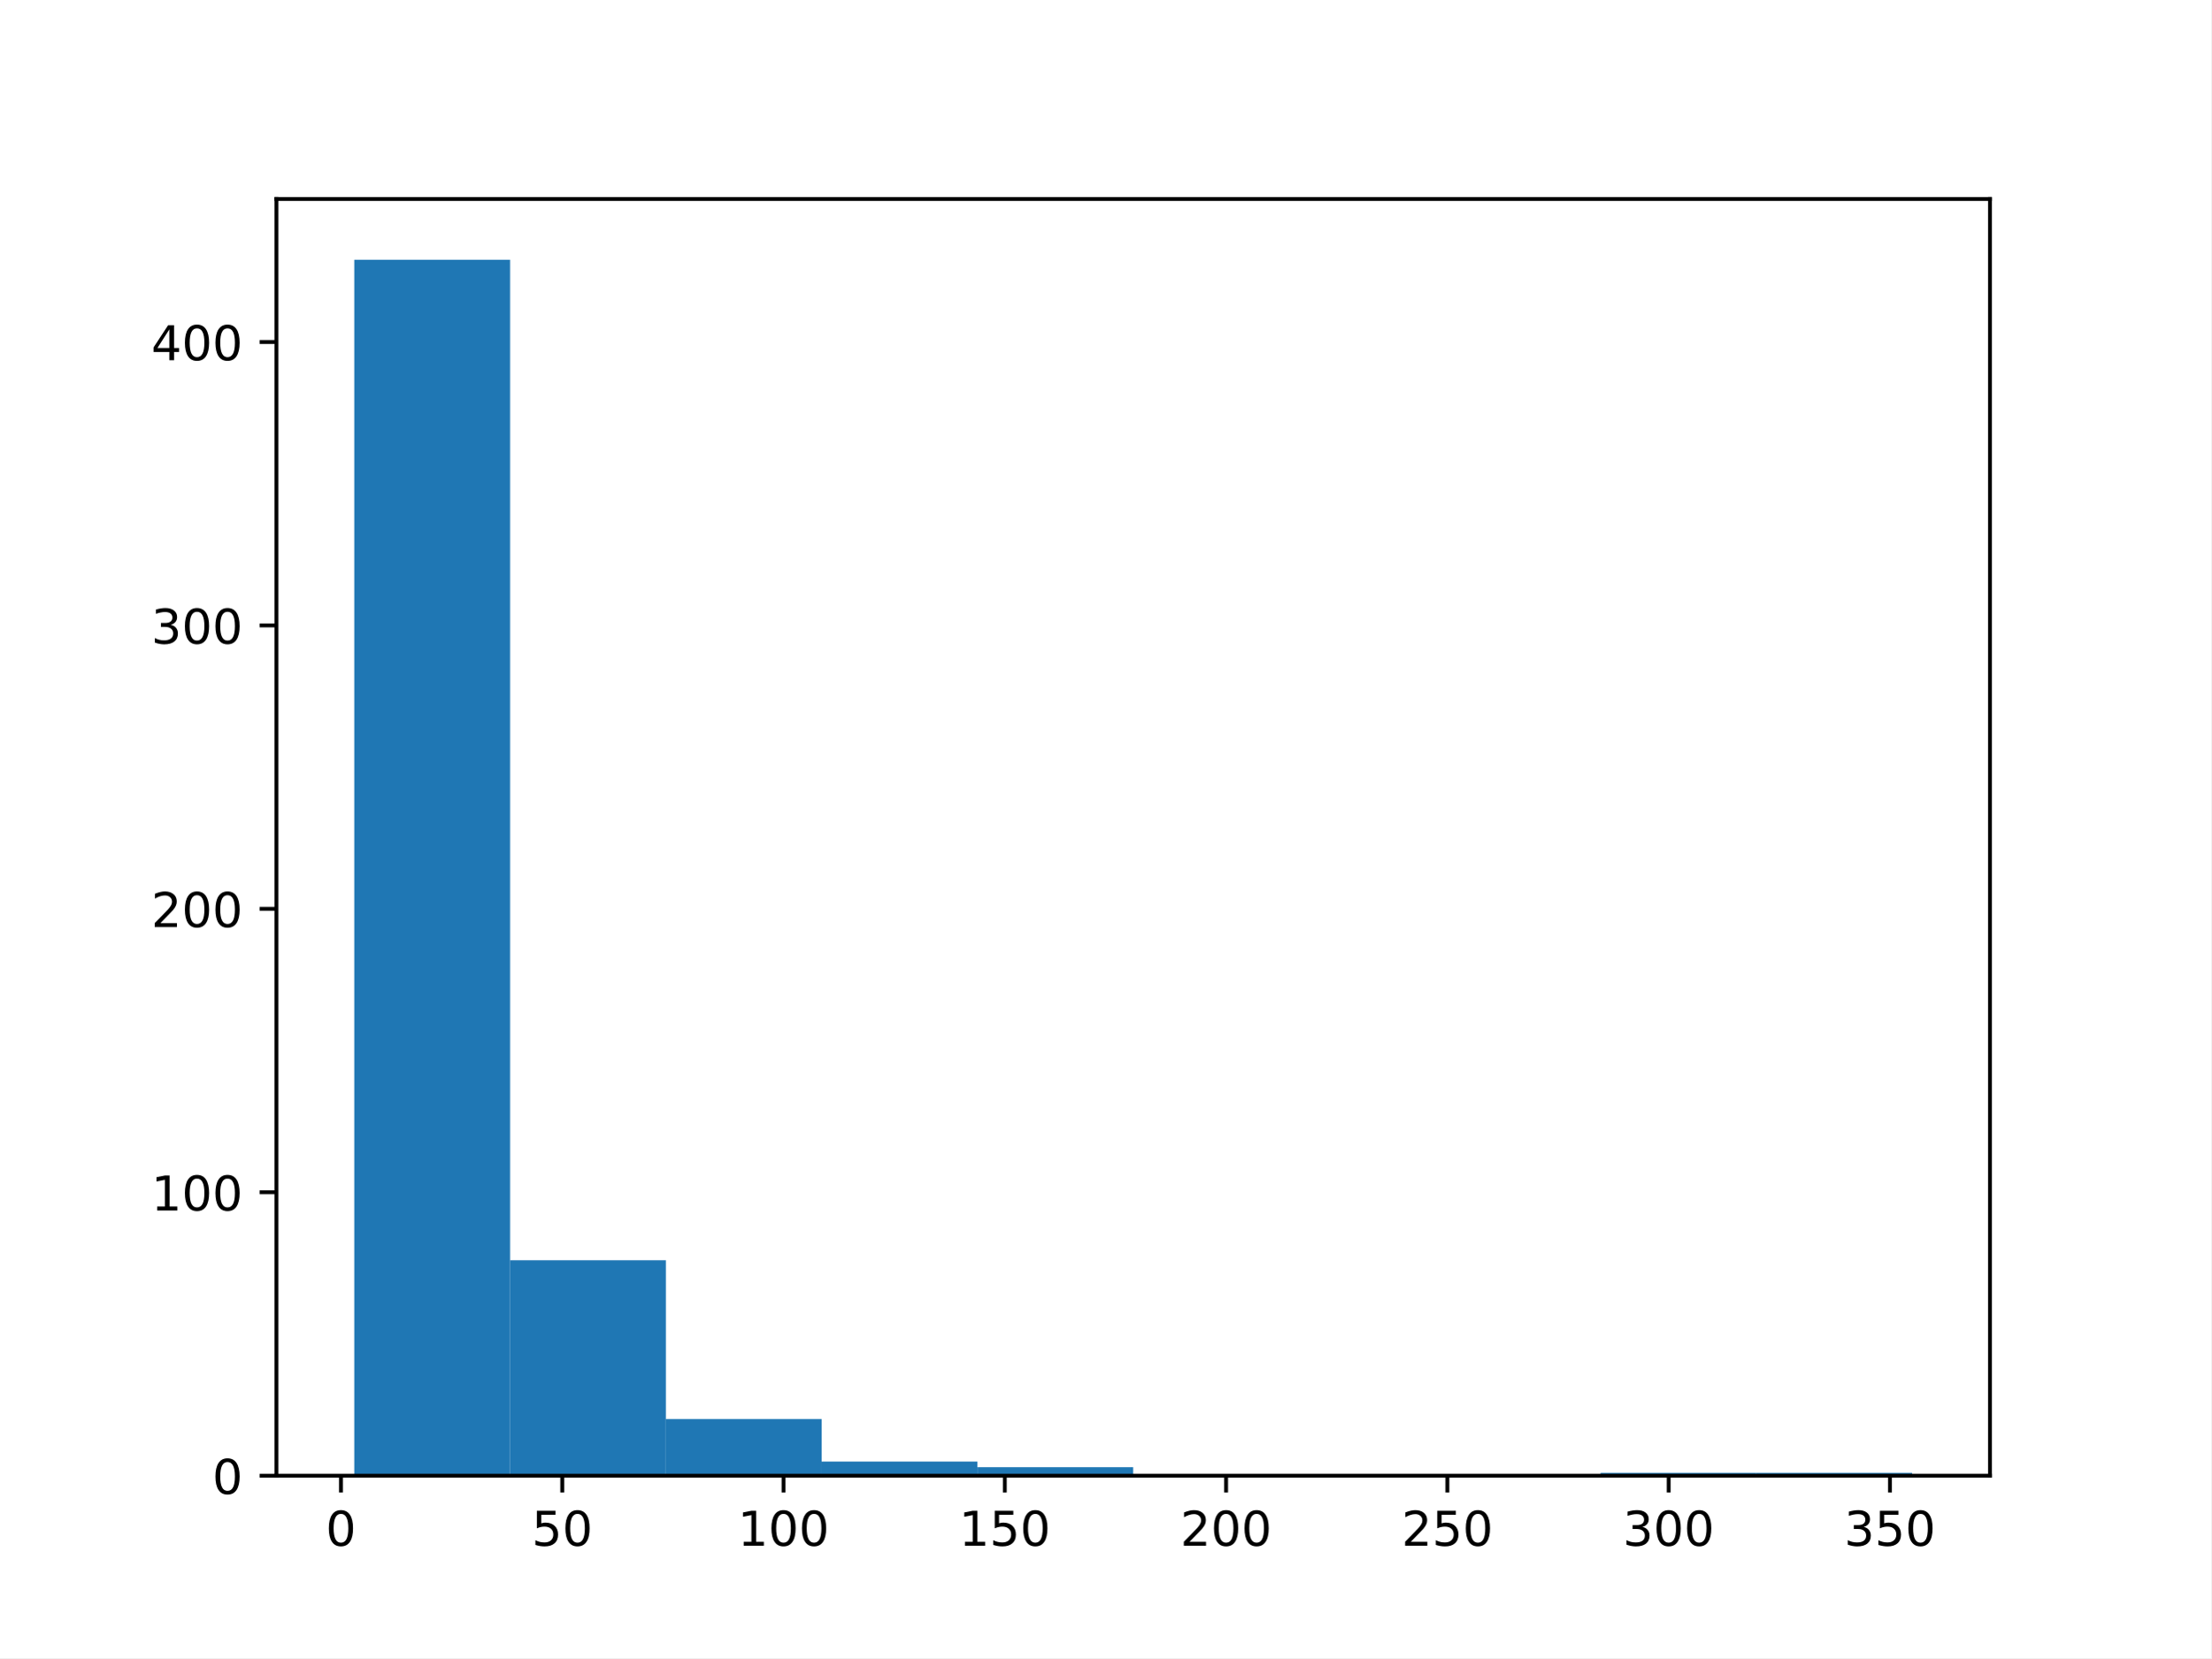
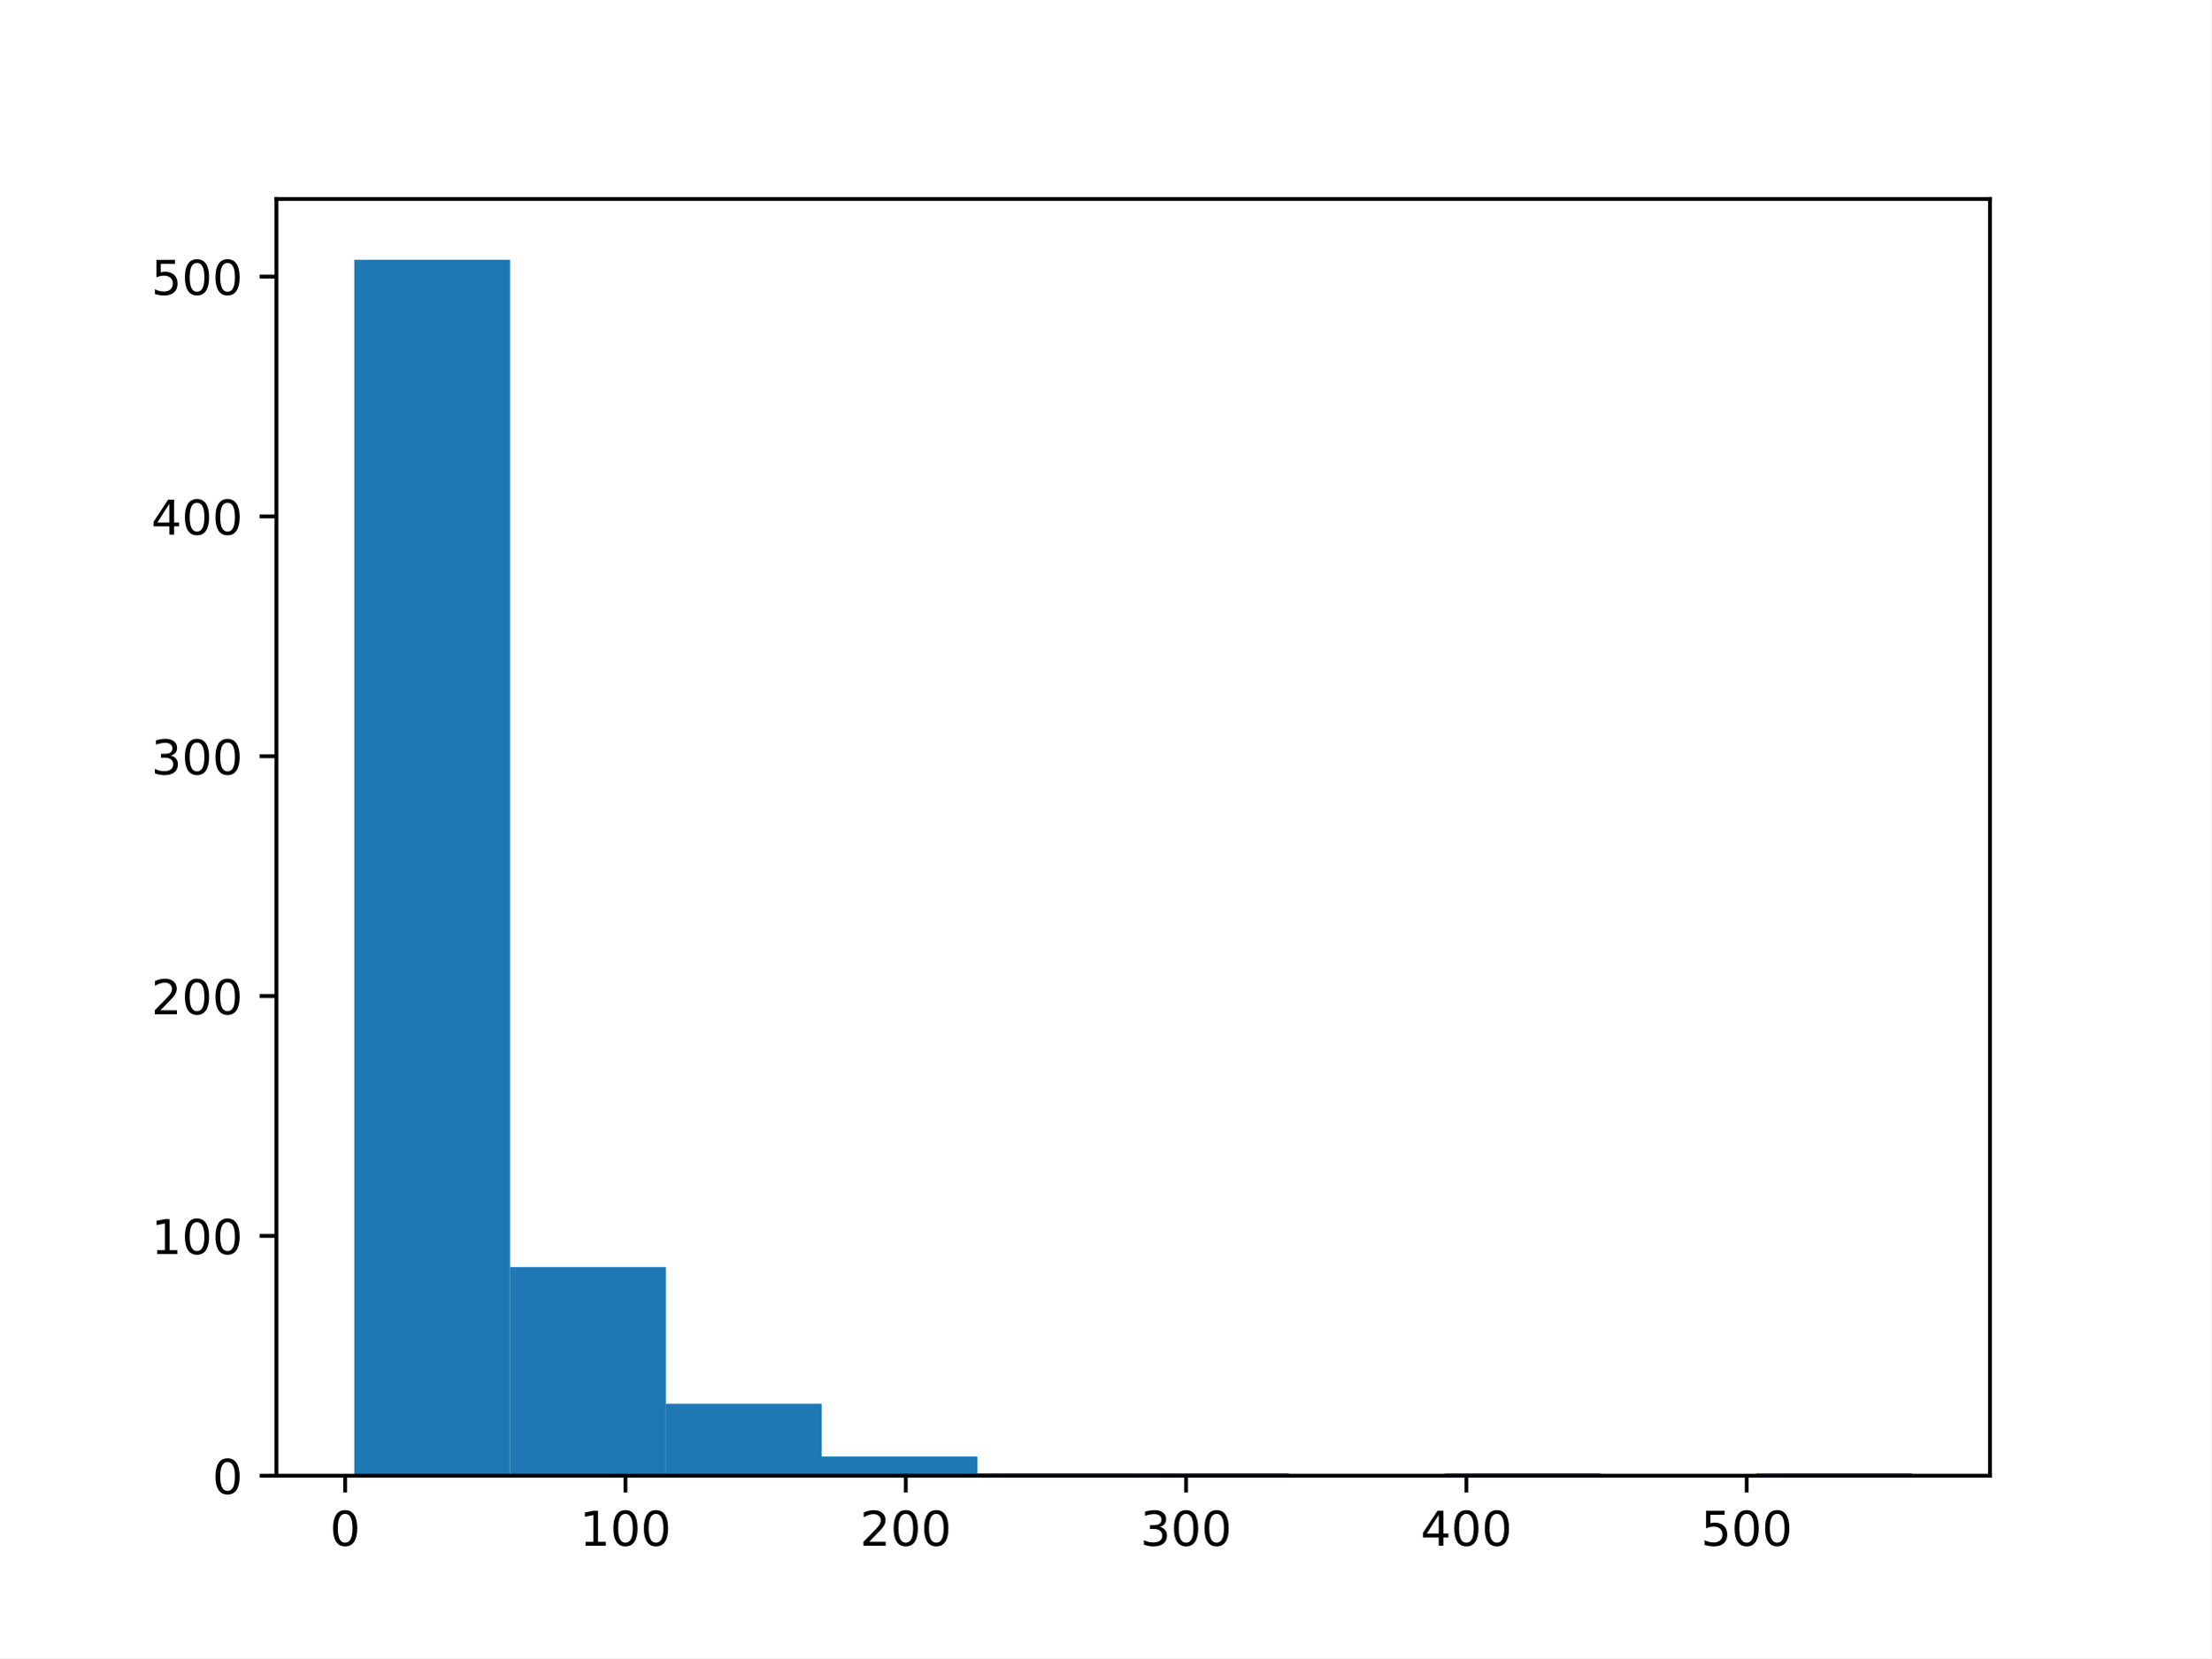
<svg xmlns="http://www.w3.org/2000/svg" xmlns:xlink="http://www.w3.org/1999/xlink" height="345.6pt" version="1.1" viewBox="0 0 460.8 345.6" width="460.8pt">
  <defs>
    <style type="text/css">
         * {
            stroke-linecap: butt;
            stroke-linejoin: round;
         }
      </style>
  </defs>
  <g id="figure_1">
    <g id="patch_1">
      <path d="M 0 345.6  L 460.8 345.6  L 460.8 0  L 0 0  z " style="fill:#ffffff;" />
    </g>
    <g id="axes_1">
      <g id="patch_2">
        <path d="M 57.6 307.584  L 414.72 307.584  L 414.72 41.472  L 57.6 41.472  z " style="fill:#ffffff;" />
      </g>
      <g id="patch_3">
-         <path clip-path="url(#p38a1d48e10)" d="M 73.833 307.584  L 106.298 307.584  L 106.298 54.144  L 73.833 54.144  z " style="fill:#1f77b4;" />
+         <path clip-path="url(#pbba36e917d)" d="M 73.833 307.584  L 106.298 307.584  L 106.298 54.144  L 73.833 54.144  z " style="fill:#1f77b4;" />
      </g>
      <g id="patch_4">
-         <path clip-path="url(#p38a1d48e10)" d="M 106.298 307.584  L 138.764 307.584  L 138.764 262.686  L 106.298 262.686  z " style="fill:#1f77b4;" />
+         <path clip-path="url(#pbba36e917d)" d="M 106.298 307.584  L 138.764 307.584  L 138.764 264.094  L 106.298 264.094  z " style="fill:#1f77b4;" />
      </g>
      <g id="patch_5">
-         <path clip-path="url(#p38a1d48e10)" d="M 138.764 307.584  L 171.229 307.584  L 171.229 295.769  L 138.764 295.769  z " style="fill:#1f77b4;" />
+         <path clip-path="url(#pbba36e917d)" d="M 138.764 307.584  L 171.229 307.584  L 171.229 292.588  L 138.764 292.588  z " style="fill:#1f77b4;" />
      </g>
      <g id="patch_6">
-         <path clip-path="url(#p38a1d48e10)" d="M 171.229 307.584  L 203.695 307.584  L 203.695 304.63  L 171.229 304.63  z " style="fill:#1f77b4;" />
+         <path clip-path="url(#pbba36e917d)" d="M 171.229 307.584  L 203.695 307.584  L 203.695 303.585  L 171.229 303.585  z " style="fill:#1f77b4;" />
      </g>
      <g id="patch_7">
-         <path clip-path="url(#p38a1d48e10)" d="M 203.695 307.584  L 236.16 307.584  L 236.16 305.812  L 203.695 305.812  z " style="fill:#1f77b4;" />
+         <path clip-path="url(#pbba36e917d)" d="M 203.695 307.584  L 236.16 307.584  L 236.16 307.084  L 203.695 307.084  z " style="fill:#1f77b4;" />
      </g>
      <g id="patch_8">
-         <path clip-path="url(#p38a1d48e10)" d="M 236.16 307.584  L 268.625 307.584  L 268.625 307.584  L 236.16 307.584  z " style="fill:#1f77b4;" />
+         <path clip-path="url(#pbba36e917d)" d="M 236.16 307.584  L 268.625 307.584  L 268.625 307.084  L 236.16 307.084  z " style="fill:#1f77b4;" />
      </g>
      <g id="patch_9">
-         <path clip-path="url(#p38a1d48e10)" d="M 268.625 307.584  L 301.091 307.584  L 301.091 307.584  L 268.625 307.584  z " style="fill:#1f77b4;" />
+         <path clip-path="url(#pbba36e917d)" d="M 268.625 307.584  L 301.091 307.584  L 301.091 307.584  L 268.625 307.584  z " style="fill:#1f77b4;" />
      </g>
      <g id="patch_10">
-         <path clip-path="url(#p38a1d48e10)" d="M 301.091 307.584  L 333.556 307.584  L 333.556 307.584  L 301.091 307.584  z " style="fill:#1f77b4;" />
+         <path clip-path="url(#pbba36e917d)" d="M 301.091 307.584  L 333.556 307.584  L 333.556 307.084  L 301.091 307.084  z " style="fill:#1f77b4;" />
      </g>
      <g id="patch_11">
-         <path clip-path="url(#p38a1d48e10)" d="M 333.556 307.584  L 366.022 307.584  L 366.022 306.993  L 333.556 306.993  z " style="fill:#1f77b4;" />
+         <path clip-path="url(#pbba36e917d)" d="M 333.556 307.584  L 366.022 307.584  L 366.022 307.584  L 333.556 307.584  z " style="fill:#1f77b4;" />
      </g>
      <g id="patch_12">
-         <path clip-path="url(#p38a1d48e10)" d="M 366.022 307.584  L 398.487 307.584  L 398.487 306.993  L 366.022 306.993  z " style="fill:#1f77b4;" />
+         <path clip-path="url(#pbba36e917d)" d="M 366.022 307.584  L 398.487 307.584  L 398.487 307.084  L 366.022 307.084  z " style="fill:#1f77b4;" />
      </g>
      <g id="matplotlib.axis_1">
        <g id="xtick_1">
          <g id="line2d_1">
            <defs>
-               <path d="M 0 0  L 0 3.5  " id="m07107a735f" style="stroke:#000000;stroke-width:0.8;" />
+               <path d="M 0 0  L 0 3.5  " id="m449f750b71" style="stroke:#000000;stroke-width:0.8;" />
            </defs>
            <g>
-               <use style="stroke:#000000;stroke-width:0.8;" x="71.052" xlink:href="#m07107a735f" y="307.584" />
+               <use style="stroke:#000000;stroke-width:0.8;" x="71.923" xlink:href="#m449f750b71" y="307.584" />
            </g>
          </g>
          <g id="text_1">
-             <g transform="translate(67.87065 322.1824)scale(0.1 -0.1)">
+             <g transform="translate(68.74203 322.1824)scale(0.1 -0.1)">
              <defs>
                <path d="M 31.781 66.406  Q 24.172 66.406 20.328 58.906  Q 16.5 51.422 16.5 36.375  Q 16.5 21.391 20.328 13.891  Q 24.172 6.391 31.781 6.391  Q 39.453 6.391 43.281 13.891  Q 47.125 21.391 47.125 36.375  Q 47.125 51.422 43.281 58.906  Q 39.453 66.406 31.781 66.406  z M 31.781 74.219  Q 44.047 74.219 50.516 64.516  Q 56.984 54.828 56.984 36.375  Q 56.984 17.969 50.516 8.266  Q 44.047 -1.422 31.781 -1.422  Q 19.531 -1.422 13.062 8.266  Q 6.594 17.969 6.594 36.375  Q 6.594 54.828 13.062 64.516  Q 19.531 74.219 31.781 74.219  z " id="DejaVuSans-48" />
              </defs>
              <use xlink:href="#DejaVuSans-48" />
            </g>
          </g>
        </g>
        <g id="xtick_2">
          <g id="line2d_2">
            <g>
-               <use style="stroke:#000000;stroke-width:0.8;" x="117.17" xlink:href="#m07107a735f" y="307.584" />
+               <use style="stroke:#000000;stroke-width:0.8;" x="130.343" xlink:href="#m449f750b71" y="307.584" />
            </g>
          </g>
          <g id="text_2">
-             <g transform="translate(110.8071 322.1824)scale(0.1 -0.1)">
-               <defs>
-                 <path d="M 10.797 72.906  L 49.516 72.906  L 49.516 64.594  L 19.828 64.594  L 19.828 46.734  Q 21.969 47.469 24.109 47.828  Q 26.266 48.188 28.422 48.188  Q 40.625 48.188 47.75 41.5  Q 54.891 34.812 54.891 23.391  Q 54.891 11.625 47.562 5.094  Q 40.234 -1.422 26.906 -1.422  Q 22.312 -1.422 17.547 -0.641  Q 12.797 0.141 7.719 1.703  L 7.719 11.625  Q 12.109 9.234 16.797 8.062  Q 21.484 6.891 26.703 6.891  Q 35.156 6.891 40.078 11.328  Q 45.016 15.766 45.016 23.391  Q 45.016 31 40.078 35.438  Q 35.156 39.891 26.703 39.891  Q 22.75 39.891 18.812 39.016  Q 14.891 38.141 10.797 36.281  z " id="DejaVuSans-53" />
-               </defs>
-               <use xlink:href="#DejaVuSans-53" />
-               <use x="63.623" xlink:href="#DejaVuSans-48" />
+             <g transform="translate(120.7988 322.1824)scale(0.1 -0.1)">
+               <defs>
+                 <path d="M 12.406 8.297  L 28.516 8.297  L 28.516 63.922  L 10.984 60.406  L 10.984 69.391  L 28.422 72.906  L 38.281 72.906  L 38.281 8.297  L 54.391 8.297  L 54.391 0  L 12.406 0  z " id="DejaVuSans-49" />
+               </defs>
+               <use xlink:href="#DejaVuSans-49" />
+               <use x="63.623" xlink:href="#DejaVuSans-48" />
+               <use x="127.246" xlink:href="#DejaVuSans-48" />
            </g>
          </g>
        </g>
        <g id="xtick_3">
          <g id="line2d_3">
            <g>
-               <use style="stroke:#000000;stroke-width:0.8;" x="163.287" xlink:href="#m07107a735f" y="307.584" />
+               <use style="stroke:#000000;stroke-width:0.8;" x="188.762" xlink:href="#m449f750b71" y="307.584" />
            </g>
          </g>
          <g id="text_3">
-             <g transform="translate(153.7435 322.1824)scale(0.1 -0.1)">
-               <defs>
-                 <path d="M 12.406 8.297  L 28.516 8.297  L 28.516 63.922  L 10.984 60.406  L 10.984 69.391  L 28.422 72.906  L 38.281 72.906  L 38.281 8.297  L 54.391 8.297  L 54.391 0  L 12.406 0  z " id="DejaVuSans-49" />
-               </defs>
-               <use xlink:href="#DejaVuSans-49" />
+             <g transform="translate(179.2182 322.1824)scale(0.1 -0.1)">
+               <defs>
+                 <path d="M 19.188 8.297  L 53.609 8.297  L 53.609 0  L 7.328 0  L 7.328 8.297  Q 12.938 14.109 22.625 23.891  Q 32.328 33.688 34.812 36.531  Q 39.547 41.844 41.422 45.531  Q 43.312 49.219 43.312 52.781  Q 43.312 58.594 39.234 62.25  Q 35.156 65.922 28.609 65.922  Q 23.969 65.922 18.812 64.312  Q 13.672 62.703 7.812 59.422  L 7.812 69.391  Q 13.766 71.781 18.938 73  Q 24.125 74.219 28.422 74.219  Q 39.75 74.219 46.484 68.547  Q 53.219 62.891 53.219 53.422  Q 53.219 48.922 51.531 44.891  Q 49.859 40.875 45.406 35.406  Q 44.188 33.984 37.641 27.219  Q 31.109 20.453 19.188 8.297  z " id="DejaVuSans-50" />
+               </defs>
+               <use xlink:href="#DejaVuSans-50" />
              <use x="63.623" xlink:href="#DejaVuSans-48" />
              <use x="127.246" xlink:href="#DejaVuSans-48" />
            </g>
          </g>
        </g>
        <g id="xtick_4">
          <g id="line2d_4">
            <g>
-               <use style="stroke:#000000;stroke-width:0.8;" x="209.405" xlink:href="#m07107a735f" y="307.584" />
+               <use style="stroke:#000000;stroke-width:0.8;" x="247.181" xlink:href="#m449f750b71" y="307.584" />
            </g>
          </g>
          <g id="text_4">
-             <g transform="translate(199.8611 322.1824)scale(0.1 -0.1)">
-               <use xlink:href="#DejaVuSans-49" />
-               <use x="63.623" xlink:href="#DejaVuSans-53" />
+             <g transform="translate(237.6375 322.1824)scale(0.1 -0.1)">
+               <defs>
+                 <path d="M 40.578 39.312  Q 47.656 37.797 51.625 33  Q 55.609 28.219 55.609 21.188  Q 55.609 10.406 48.188 4.484  Q 40.766 -1.422 27.094 -1.422  Q 22.516 -1.422 17.656 -0.516  Q 12.797 0.391 7.625 2.203  L 7.625 11.719  Q 11.719 9.328 16.594 8.109  Q 21.484 6.891 26.812 6.891  Q 36.078 6.891 40.938 10.547  Q 45.797 14.203 45.797 21.188  Q 45.797 27.641 41.281 31.266  Q 36.766 34.906 28.719 34.906  L 20.219 34.906  L 20.219 43.016  L 29.109 43.016  Q 36.375 43.016 40.234 45.922  Q 44.094 48.828 44.094 54.297  Q 44.094 59.906 40.109 62.906  Q 36.141 65.922 28.719 65.922  Q 24.656 65.922 20.016 65.031  Q 15.375 64.156 9.812 62.312  L 9.812 71.094  Q 15.438 72.656 20.344 73.438  Q 25.25 74.219 29.594 74.219  Q 40.828 74.219 47.359 69.109  Q 53.906 64.016 53.906 55.328  Q 53.906 49.266 50.438 45.094  Q 46.969 40.922 40.578 39.312  z " id="DejaVuSans-51" />
+               </defs>
+               <use xlink:href="#DejaVuSans-51" />
+               <use x="63.623" xlink:href="#DejaVuSans-48" />
              <use x="127.246" xlink:href="#DejaVuSans-48" />
            </g>
          </g>
        </g>
        <g id="xtick_5">
          <g id="line2d_5">
            <g>
-               <use style="stroke:#000000;stroke-width:0.8;" x="255.523" xlink:href="#m07107a735f" y="307.584" />
+               <use style="stroke:#000000;stroke-width:0.8;" x="305.601" xlink:href="#m449f750b71" y="307.584" />
            </g>
          </g>
          <g id="text_5">
-             <g transform="translate(245.9788 322.1824)scale(0.1 -0.1)">
-               <defs>
-                 <path d="M 19.188 8.297  L 53.609 8.297  L 53.609 0  L 7.328 0  L 7.328 8.297  Q 12.938 14.109 22.625 23.891  Q 32.328 33.688 34.812 36.531  Q 39.547 41.844 41.422 45.531  Q 43.312 49.219 43.312 52.781  Q 43.312 58.594 39.234 62.25  Q 35.156 65.922 28.609 65.922  Q 23.969 65.922 18.812 64.312  Q 13.672 62.703 7.812 59.422  L 7.812 69.391  Q 13.766 71.781 18.938 73  Q 24.125 74.219 28.422 74.219  Q 39.75 74.219 46.484 68.547  Q 53.219 62.891 53.219 53.422  Q 53.219 48.922 51.531 44.891  Q 49.859 40.875 45.406 35.406  Q 44.188 33.984 37.641 27.219  Q 31.109 20.453 19.188 8.297  z " id="DejaVuSans-50" />
-               </defs>
-               <use xlink:href="#DejaVuSans-50" />
+             <g transform="translate(296.0568 322.1824)scale(0.1 -0.1)">
+               <defs>
+                 <path d="M 37.797 64.312  L 12.891 25.391  L 37.797 25.391  z M 35.203 72.906  L 47.609 72.906  L 47.609 25.391  L 58.016 25.391  L 58.016 17.188  L 47.609 17.188  L 47.609 0  L 37.797 0  L 37.797 17.188  L 4.891 17.188  L 4.891 26.703  z " id="DejaVuSans-52" />
+               </defs>
+               <use xlink:href="#DejaVuSans-52" />
              <use x="63.623" xlink:href="#DejaVuSans-48" />
              <use x="127.246" xlink:href="#DejaVuSans-48" />
            </g>
          </g>
        </g>
        <g id="xtick_6">
          <g id="line2d_6">
            <g>
-               <use style="stroke:#000000;stroke-width:0.8;" x="301.64" xlink:href="#m07107a735f" y="307.584" />
+               <use style="stroke:#000000;stroke-width:0.8;" x="364.02" xlink:href="#m449f750b71" y="307.584" />
            </g>
          </g>
          <g id="text_6">
-             <g transform="translate(292.0964 322.1824)scale(0.1 -0.1)">
-               <use xlink:href="#DejaVuSans-50" />
-               <use x="63.623" xlink:href="#DejaVuSans-53" />
-               <use x="127.246" xlink:href="#DejaVuSans-48" />
-             </g>
-           </g>
-         </g>
-         <g id="xtick_7">
-           <g id="line2d_7">
-             <g>
-               <use style="stroke:#000000;stroke-width:0.8;" x="347.758" xlink:href="#m07107a735f" y="307.584" />
-             </g>
-           </g>
-           <g id="text_7">
-             <g transform="translate(338.2141 322.1824)scale(0.1 -0.1)">
-               <defs>
-                 <path d="M 40.578 39.312  Q 47.656 37.797 51.625 33  Q 55.609 28.219 55.609 21.188  Q 55.609 10.406 48.188 4.484  Q 40.766 -1.422 27.094 -1.422  Q 22.516 -1.422 17.656 -0.516  Q 12.797 0.391 7.625 2.203  L 7.625 11.719  Q 11.719 9.328 16.594 8.109  Q 21.484 6.891 26.812 6.891  Q 36.078 6.891 40.938 10.547  Q 45.797 14.203 45.797 21.188  Q 45.797 27.641 41.281 31.266  Q 36.766 34.906 28.719 34.906  L 20.219 34.906  L 20.219 43.016  L 29.109 43.016  Q 36.375 43.016 40.234 45.922  Q 44.094 48.828 44.094 54.297  Q 44.094 59.906 40.109 62.906  Q 36.141 65.922 28.719 65.922  Q 24.656 65.922 20.016 65.031  Q 15.375 64.156 9.812 62.312  L 9.812 71.094  Q 15.438 72.656 20.344 73.438  Q 25.25 74.219 29.594 74.219  Q 40.828 74.219 47.359 69.109  Q 53.906 64.016 53.906 55.328  Q 53.906 49.266 50.438 45.094  Q 46.969 40.922 40.578 39.312  z " id="DejaVuSans-51" />
-               </defs>
-               <use xlink:href="#DejaVuSans-51" />
-               <use x="63.623" xlink:href="#DejaVuSans-48" />
-               <use x="127.246" xlink:href="#DejaVuSans-48" />
-             </g>
-           </g>
-         </g>
-         <g id="xtick_8">
-           <g id="line2d_8">
-             <g>
-               <use style="stroke:#000000;stroke-width:0.8;" x="393.876" xlink:href="#m07107a735f" y="307.584" />
-             </g>
-           </g>
-           <g id="text_8">
-             <g transform="translate(384.3318 322.1824)scale(0.1 -0.1)">
-               <use xlink:href="#DejaVuSans-51" />
-               <use x="63.623" xlink:href="#DejaVuSans-53" />
+             <g transform="translate(354.4761 322.1824)scale(0.1 -0.1)">
+               <defs>
+                 <path d="M 10.797 72.906  L 49.516 72.906  L 49.516 64.594  L 19.828 64.594  L 19.828 46.734  Q 21.969 47.469 24.109 47.828  Q 26.266 48.188 28.422 48.188  Q 40.625 48.188 47.75 41.5  Q 54.891 34.812 54.891 23.391  Q 54.891 11.625 47.562 5.094  Q 40.234 -1.422 26.906 -1.422  Q 22.312 -1.422 17.547 -0.641  Q 12.797 0.141 7.719 1.703  L 7.719 11.625  Q 12.109 9.234 16.797 8.062  Q 21.484 6.891 26.703 6.891  Q 35.156 6.891 40.078 11.328  Q 45.016 15.766 45.016 23.391  Q 45.016 31 40.078 35.438  Q 35.156 39.891 26.703 39.891  Q 22.75 39.891 18.812 39.016  Q 14.891 38.141 10.797 36.281  z " id="DejaVuSans-53" />
+               </defs>
+               <use xlink:href="#DejaVuSans-53" />
+               <use x="63.623" xlink:href="#DejaVuSans-48" />
              <use x="127.246" xlink:href="#DejaVuSans-48" />
            </g>
          </g>
        </g>
      </g>
      <g id="matplotlib.axis_2">
        <g id="ytick_1">
-           <g id="line2d_9">
+           <g id="line2d_7">
            <defs>
-               <path d="M 0 0  L -3.5 0  " id="m3b5fec91c7" style="stroke:#000000;stroke-width:0.8;" />
+               <path d="M 0 0  L -3.5 0  " id="m11cc2819a3" style="stroke:#000000;stroke-width:0.8;" />
            </defs>
            <g>
-               <use style="stroke:#000000;stroke-width:0.8;" x="57.6" xlink:href="#m3b5fec91c7" y="307.584" />
-             </g>
-           </g>
-           <g id="text_9">
+               <use style="stroke:#000000;stroke-width:0.8;" x="57.6" xlink:href="#m11cc2819a3" y="307.584" />
+             </g>
+           </g>
+           <g id="text_7">
            <g transform="translate(44.2375 311.3832)scale(0.1 -0.1)">
              <use xlink:href="#DejaVuSans-48" />
            </g>
          </g>
        </g>
        <g id="ytick_2">
+           <g id="line2d_8">
+             <g>
+               <use style="stroke:#000000;stroke-width:0.8;" x="57.6" xlink:href="#m11cc2819a3" y="257.596" />
+             </g>
+           </g>
+           <g id="text_8">
+             <g transform="translate(31.5125 261.3951)scale(0.1 -0.1)">
+               <use xlink:href="#DejaVuSans-49" />
+               <use x="63.623" xlink:href="#DejaVuSans-48" />
+               <use x="127.246" xlink:href="#DejaVuSans-48" />
+             </g>
+           </g>
+         </g>
+         <g id="ytick_3">
+           <g id="line2d_9">
+             <g>
+               <use style="stroke:#000000;stroke-width:0.8;" x="57.6" xlink:href="#m11cc2819a3" y="207.608" />
+             </g>
+           </g>
+           <g id="text_9">
+             <g transform="translate(31.5125 211.4069)scale(0.1 -0.1)">
+               <use xlink:href="#DejaVuSans-50" />
+               <use x="63.623" xlink:href="#DejaVuSans-48" />
+               <use x="127.246" xlink:href="#DejaVuSans-48" />
+             </g>
+           </g>
+         </g>
+         <g id="ytick_4">
          <g id="line2d_10">
            <g>
-               <use style="stroke:#000000;stroke-width:0.8;" x="57.6" xlink:href="#m3b5fec91c7" y="248.507" />
+               <use style="stroke:#000000;stroke-width:0.8;" x="57.6" xlink:href="#m11cc2819a3" y="157.62" />
            </g>
          </g>
          <g id="text_10">
-             <g transform="translate(31.5125 252.3063)scale(0.1 -0.1)">
-               <use xlink:href="#DejaVuSans-49" />
-               <use x="63.623" xlink:href="#DejaVuSans-48" />
-               <use x="127.246" xlink:href="#DejaVuSans-48" />
-             </g>
-           </g>
-         </g>
-         <g id="ytick_3">
+             <g transform="translate(31.5125 161.4187)scale(0.1 -0.1)">
+               <use xlink:href="#DejaVuSans-51" />
+               <use x="63.623" xlink:href="#DejaVuSans-48" />
+               <use x="127.246" xlink:href="#DejaVuSans-48" />
+             </g>
+           </g>
+         </g>
+         <g id="ytick_5">
          <g id="line2d_11">
            <g>
-               <use style="stroke:#000000;stroke-width:0.8;" x="57.6" xlink:href="#m3b5fec91c7" y="189.43" />
+               <use style="stroke:#000000;stroke-width:0.8;" x="57.6" xlink:href="#m11cc2819a3" y="107.631" />
            </g>
          </g>
          <g id="text_11">
-             <g transform="translate(31.5125 193.2294)scale(0.1 -0.1)">
-               <use xlink:href="#DejaVuSans-50" />
-               <use x="63.623" xlink:href="#DejaVuSans-48" />
-               <use x="127.246" xlink:href="#DejaVuSans-48" />
-             </g>
-           </g>
-         </g>
-         <g id="ytick_4">
+             <g transform="translate(31.5125 111.4306)scale(0.1 -0.1)">
+               <use xlink:href="#DejaVuSans-52" />
+               <use x="63.623" xlink:href="#DejaVuSans-48" />
+               <use x="127.246" xlink:href="#DejaVuSans-48" />
+             </g>
+           </g>
+         </g>
+         <g id="ytick_6">
          <g id="line2d_12">
            <g>
-               <use style="stroke:#000000;stroke-width:0.8;" x="57.6" xlink:href="#m3b5fec91c7" y="130.353" />
+               <use style="stroke:#000000;stroke-width:0.8;" x="57.6" xlink:href="#m11cc2819a3" y="57.643" />
            </g>
          </g>
          <g id="text_12">
-             <g transform="translate(31.5125 134.1524)scale(0.1 -0.1)">
-               <use xlink:href="#DejaVuSans-51" />
-               <use x="63.623" xlink:href="#DejaVuSans-48" />
-               <use x="127.246" xlink:href="#DejaVuSans-48" />
-             </g>
-           </g>
-         </g>
-         <g id="ytick_5">
-           <g id="line2d_13">
-             <g>
-               <use style="stroke:#000000;stroke-width:0.8;" x="57.6" xlink:href="#m3b5fec91c7" y="71.276" />
-             </g>
-           </g>
-           <g id="text_13">
-             <g transform="translate(31.5125 75.07553)scale(0.1 -0.1)">
-               <defs>
-                 <path d="M 37.797 64.312  L 12.891 25.391  L 37.797 25.391  z M 35.203 72.906  L 47.609 72.906  L 47.609 25.391  L 58.016 25.391  L 58.016 17.188  L 47.609 17.188  L 47.609 0  L 37.797 0  L 37.797 17.188  L 4.891 17.188  L 4.891 26.703  z " id="DejaVuSans-52" />
-               </defs>
-               <use xlink:href="#DejaVuSans-52" />
+             <g transform="translate(31.5125 61.44239)scale(0.1 -0.1)">
+               <use xlink:href="#DejaVuSans-53" />
              <use x="63.623" xlink:href="#DejaVuSans-48" />
              <use x="127.246" xlink:href="#DejaVuSans-48" />
            </g>
          </g>
        </g>
      </g>
      <g id="patch_13">
        <path d="M 57.6 307.584  L 57.6 41.472  " style="fill:none;stroke:#000000;stroke-linecap:square;stroke-linejoin:miter;stroke-width:0.8;" />
      </g>
      <g id="patch_14">
        <path d="M 414.72 307.584  L 414.72 41.472  " style="fill:none;stroke:#000000;stroke-linecap:square;stroke-linejoin:miter;stroke-width:0.8;" />
      </g>
      <g id="patch_15">
        <path d="M 57.6 307.584  L 414.72 307.584  " style="fill:none;stroke:#000000;stroke-linecap:square;stroke-linejoin:miter;stroke-width:0.8;" />
      </g>
      <g id="patch_16">
        <path d="M 57.6 41.472  L 414.72 41.472  " style="fill:none;stroke:#000000;stroke-linecap:square;stroke-linejoin:miter;stroke-width:0.8;" />
      </g>
    </g>
  </g>
  <defs>
-     <clipPath id="p38a1d48e10">
+     <clipPath id="pbba36e917d">
      <rect height="266.112" width="357.12" x="57.6" y="41.472" />
    </clipPath>
  </defs>
</svg>
